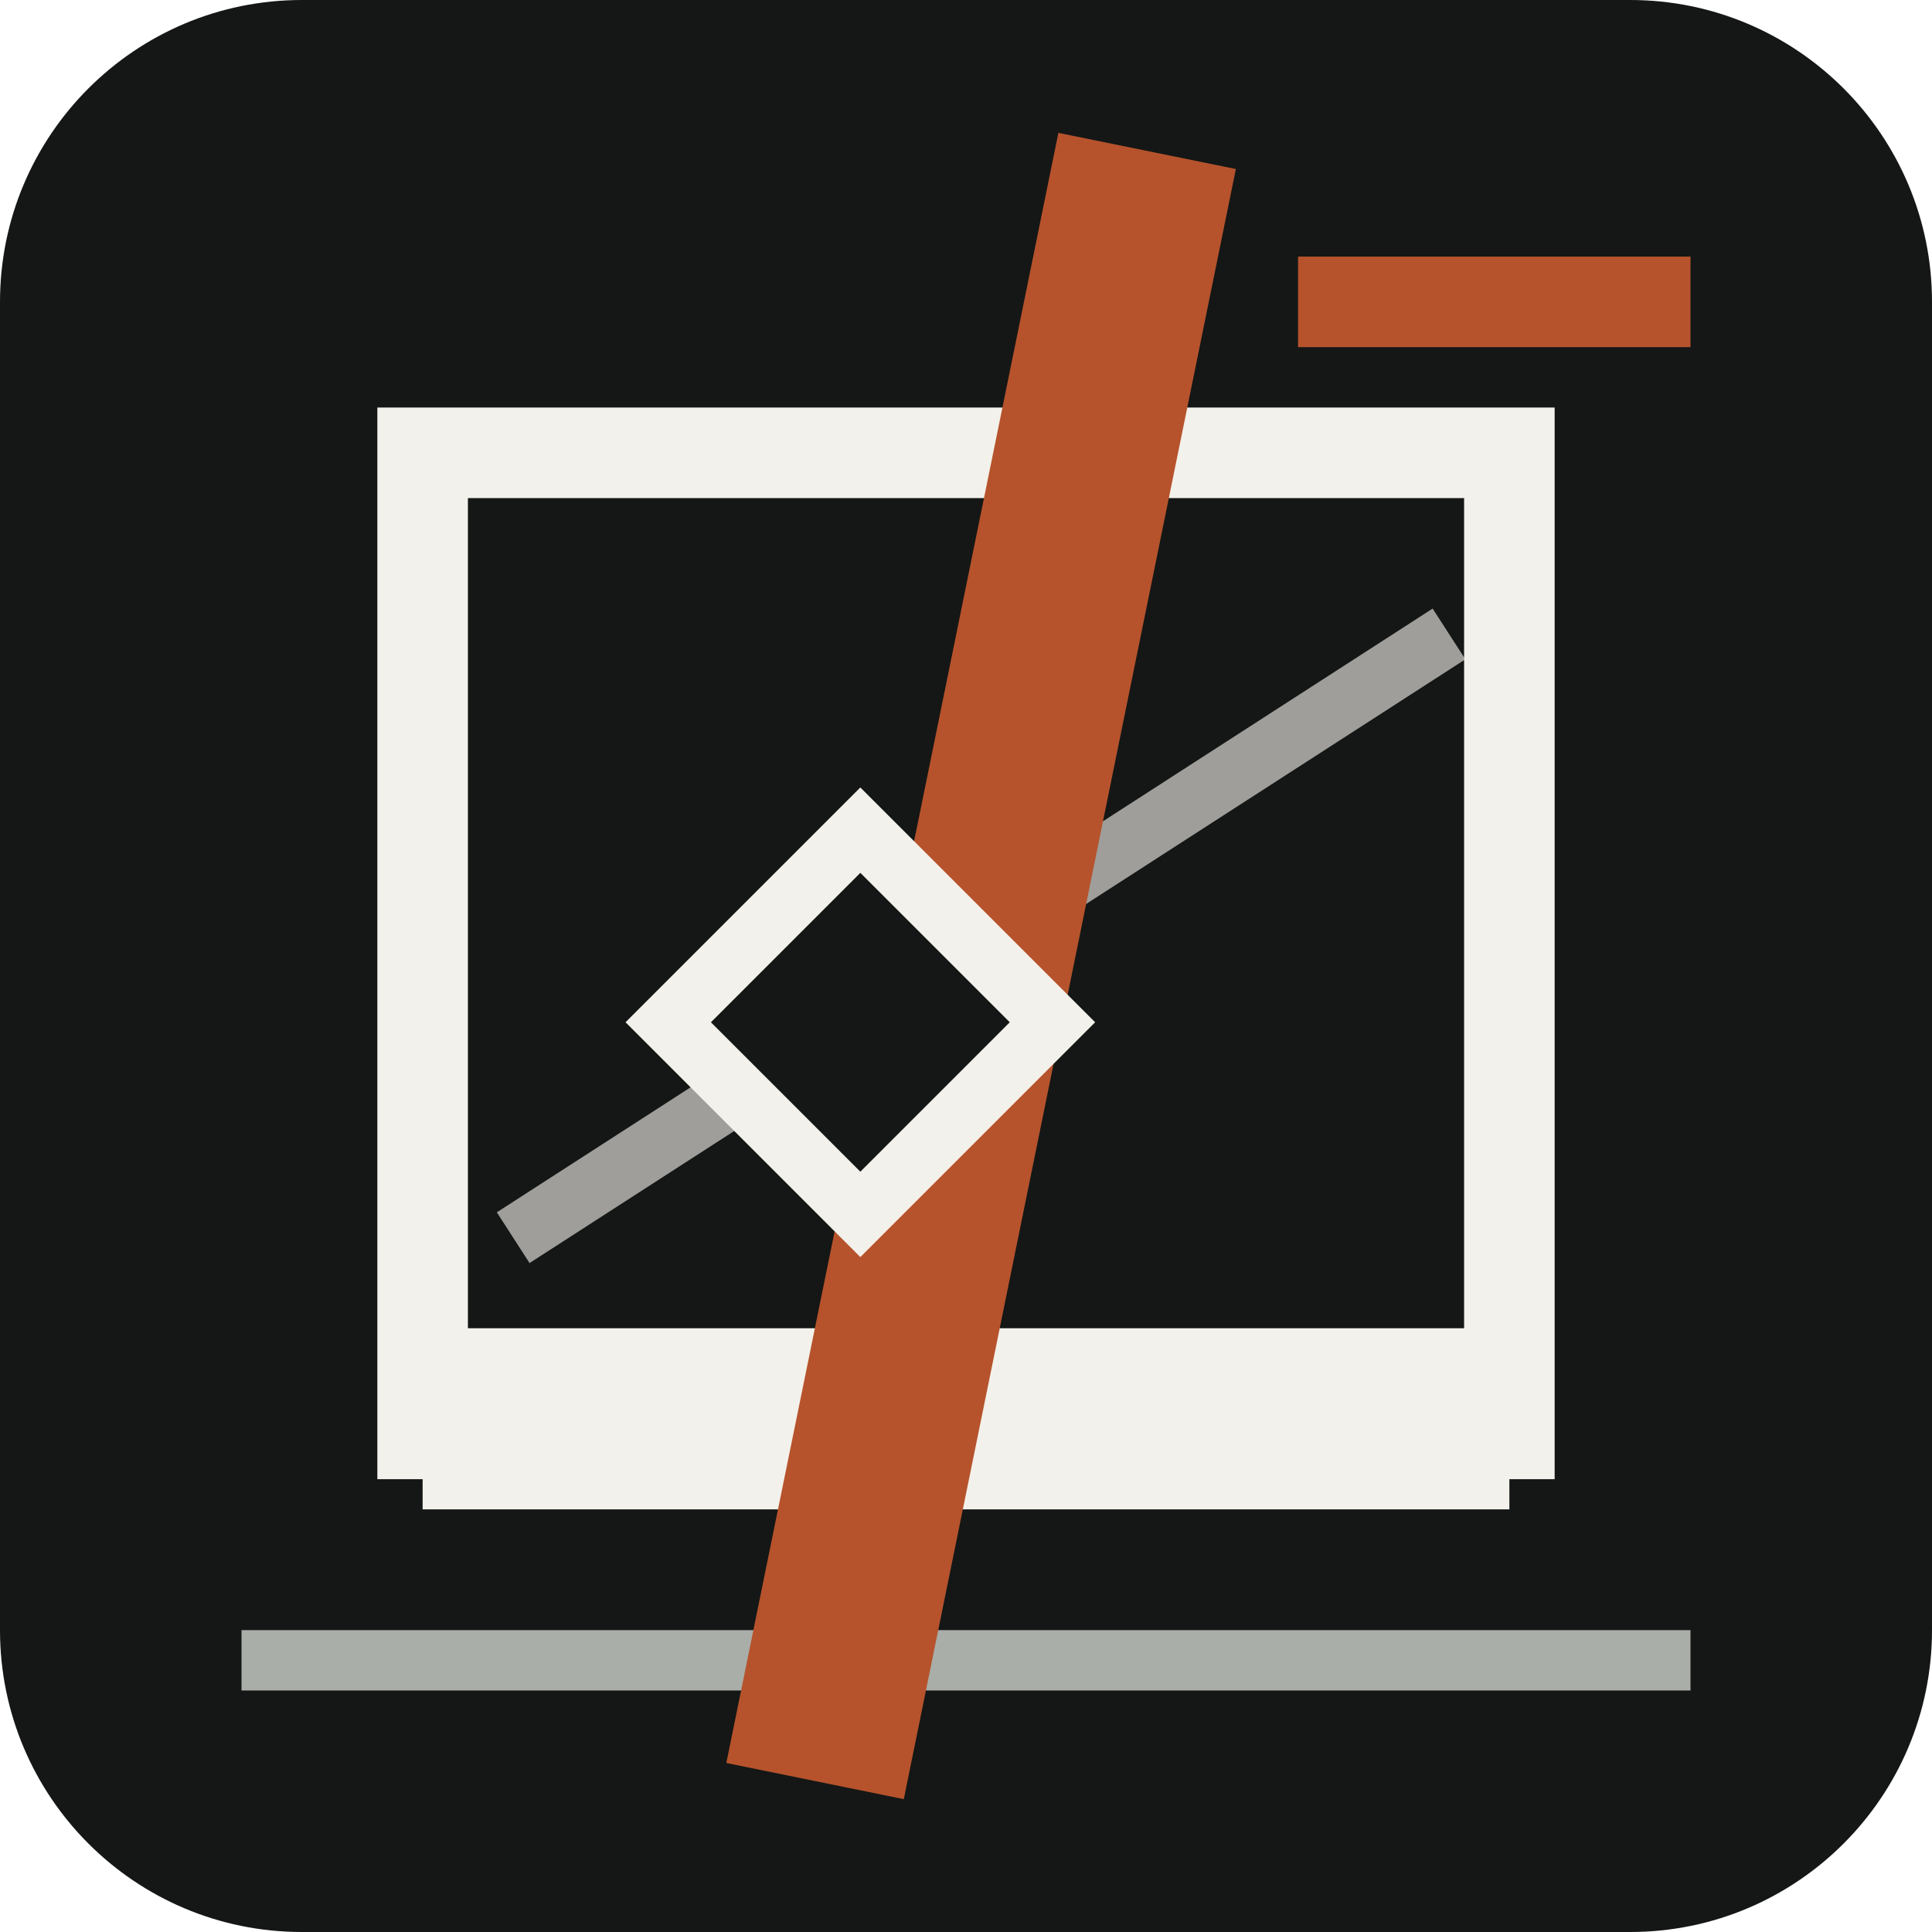
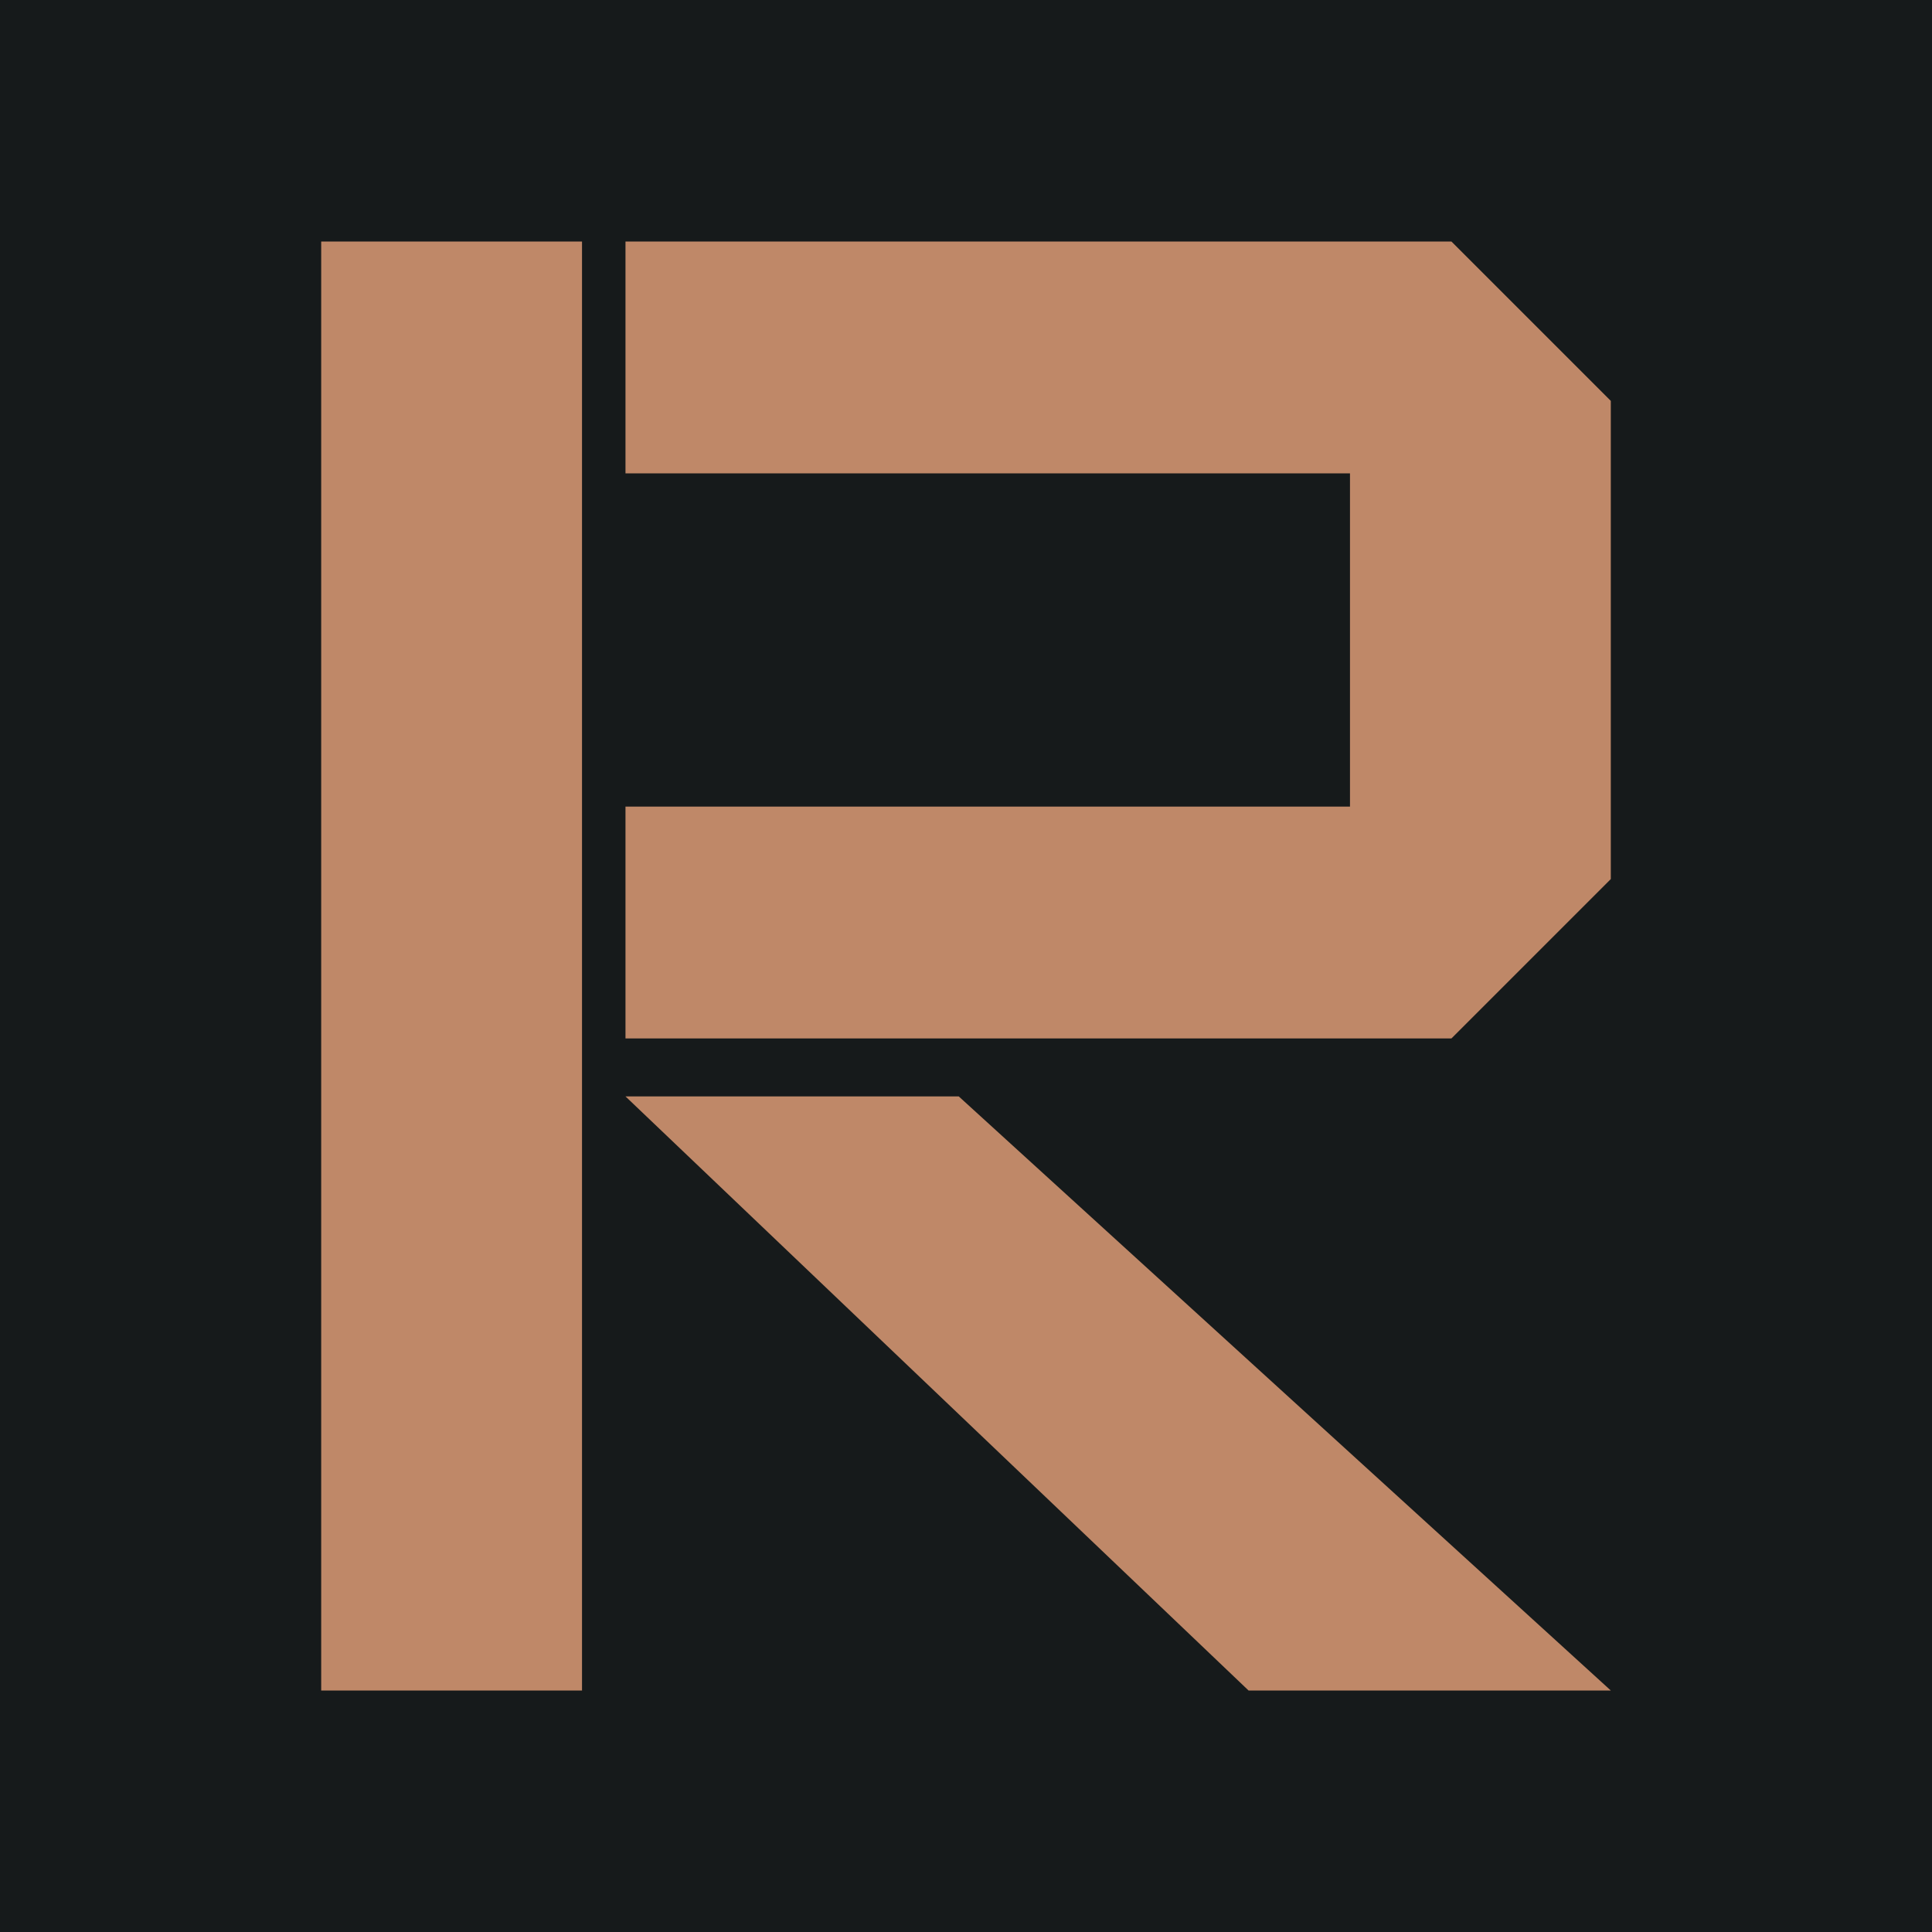
- <svg xmlns="http://www.w3.org/2000/svg" width="64" height="64" viewBox="0 0 64 64" fill="none">
-   <rect width="64" height="64" rx="10" fill="#141716" />
-   <path d="M14 49V15H50V49" stroke="#F3F1EB" stroke-width="3" />
-   <path d="M14 47H50" stroke="#F3F1EB" stroke-width="6" />
-   <path d="M8 55H56" stroke="#A9AEA9" stroke-width="2" />
-   <path d="M17 41L48 21" stroke="#F3F1EB" stroke-width="2" opacity="0.62" />
-   <path d="M27 59L38 5" stroke="#B6532C" stroke-width="6" />
-   <rect x="28.5" y="27.5" width="9" height="9" transform="rotate(45 28.5 27.5)" fill="#141716" stroke="#F3F1EB" stroke-width="2" />
-   <path d="M43 10H56" stroke="#B6532C" stroke-width="3" />
+ <svg xmlns="http://www.w3.org/2000/svg" width="64" height="64" viewBox="0 0 64 64" fill-rule="evenodd" role="img" aria-label="RUBIKON BUILD">
+   <rect width="64" height="64" fill="#161A1B" />
+   <path transform="translate(10.64 8) scale(0.48)" fill="#BF8868" d="M0 0H18V100H0Z M21 0H78L89 11V44L78 55H21V39H71V16H21Z M21 59H44L89 100H64Z" />
</svg>
